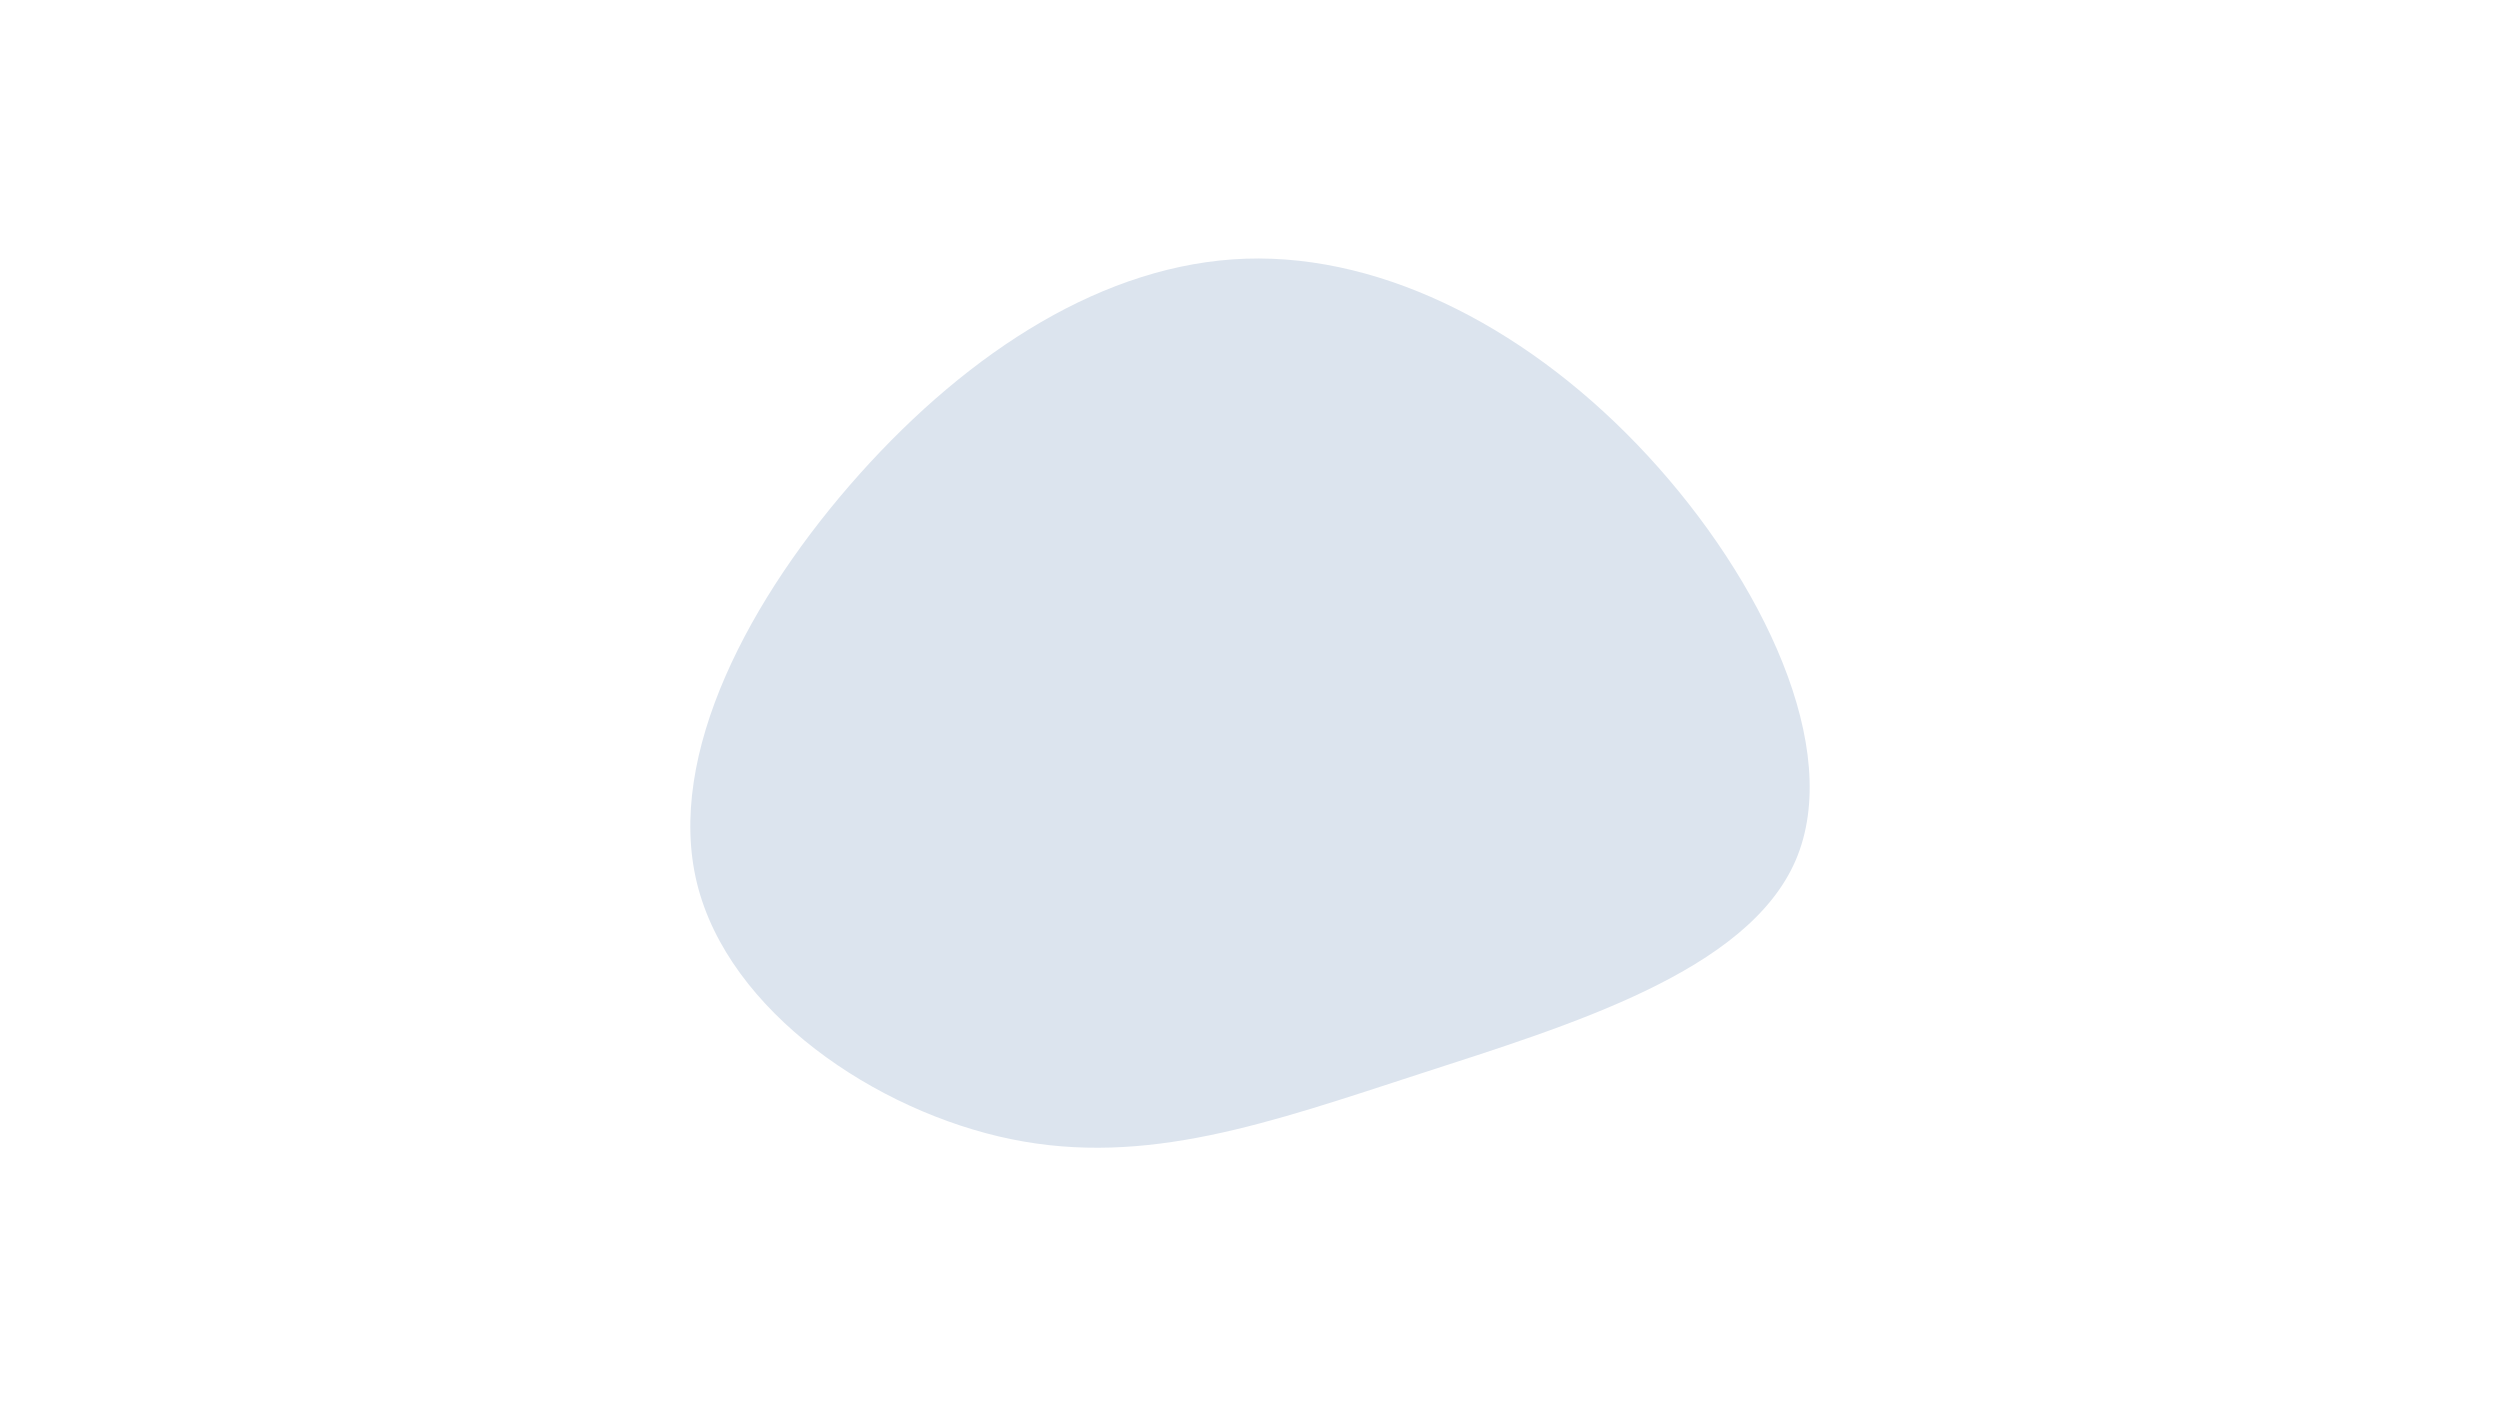
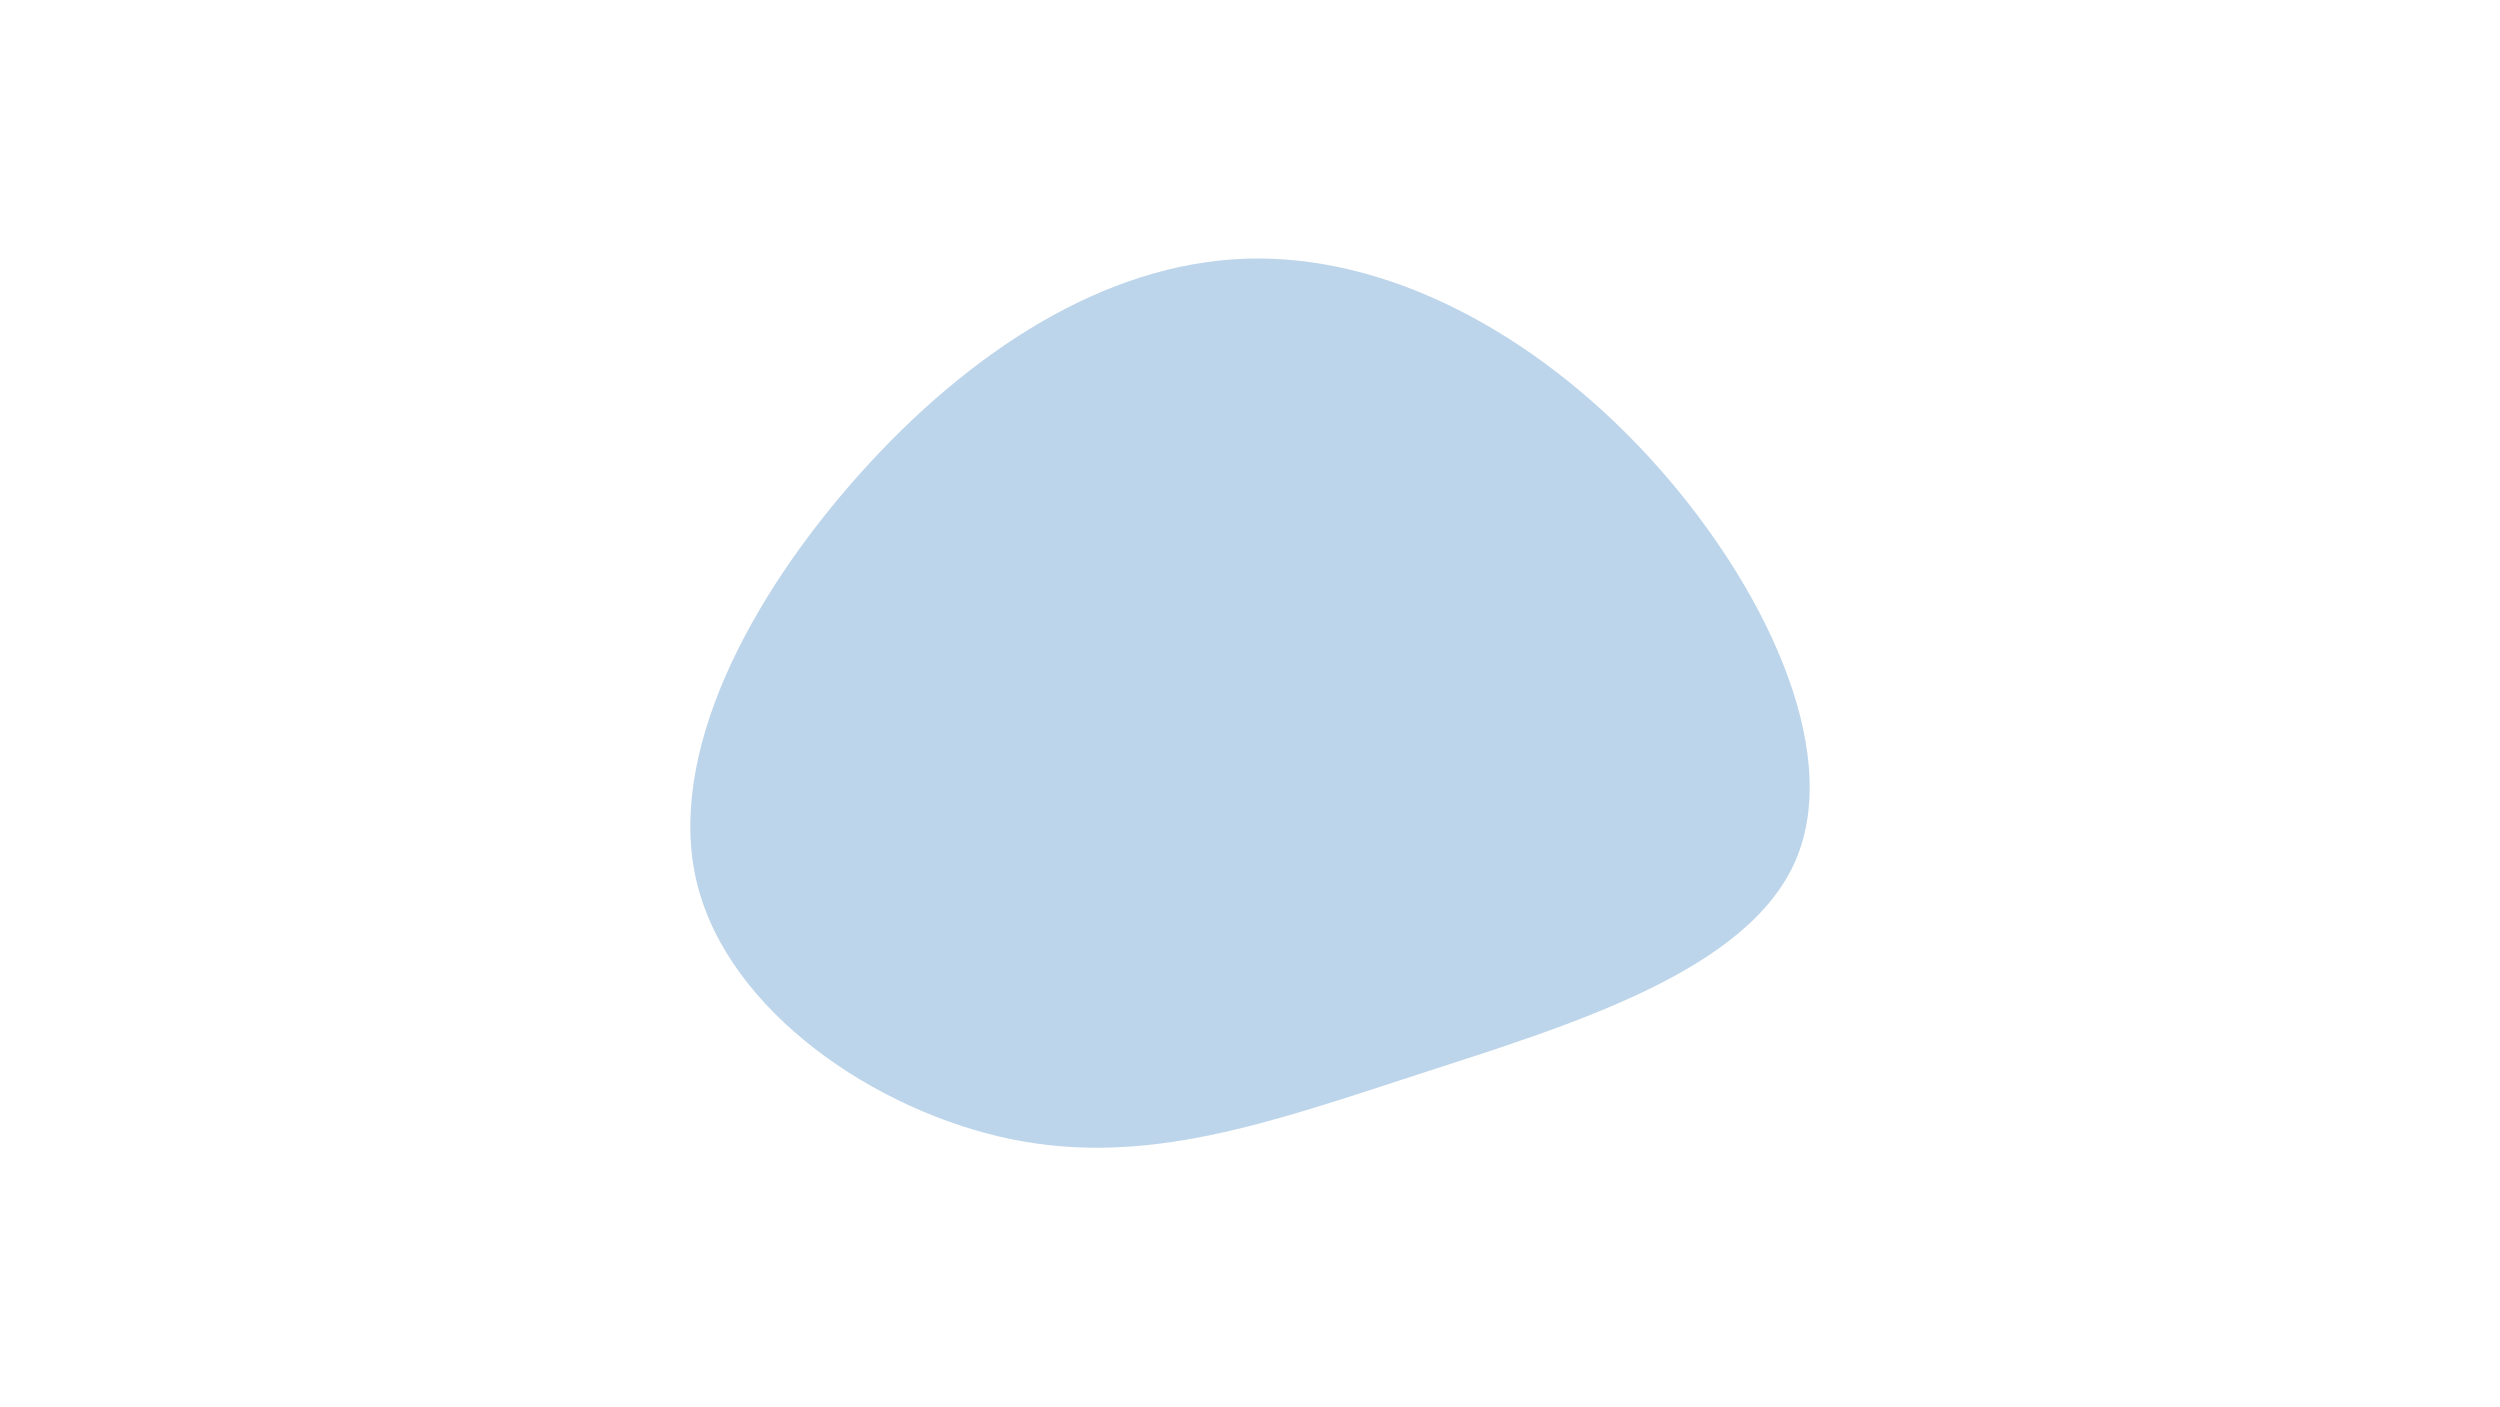
<svg xmlns="http://www.w3.org/2000/svg" id="visual" viewBox="0 0 1920 1080" width="1920" height="1080" version="1.1">
  <g transform="translate(952.1441 585.0785)">
-     <path d="M313.4 -235C401.2 -139.9 463.8 -9.9 426.9 75.7C390 161.2 253.6 202.2 138.1 239.7C22.7 277.2 -71.7 311.1 -175.6 289.8C-279.4 268.5 -392.7 192 -416.9 93.1C-441 -5.7 -376.1 -126.9 -291.8 -221.2C-207.4 -315.4 -103.7 -382.7 4.6 -386.4C112.8 -390 225.7 -330 313.4 -235" fill="#DCE4EE" />
+     <path d="M313.4 -235C401.2 -139.9 463.8 -9.9 426.9 75.7C390 161.2 253.6 202.2 138.1 239.7C22.7 277.2 -71.7 311.1 -175.6 289.8C-279.4 268.5 -392.7 192 -416.9 93.1C-441 -5.7 -376.1 -126.9 -291.8 -221.2C-207.4 -315.4 -103.7 -382.7 4.6 -386.4C112.8 -390 225.7 -330 313.4 -235" fill="#BDD5EA" />
  </g>
</svg>
